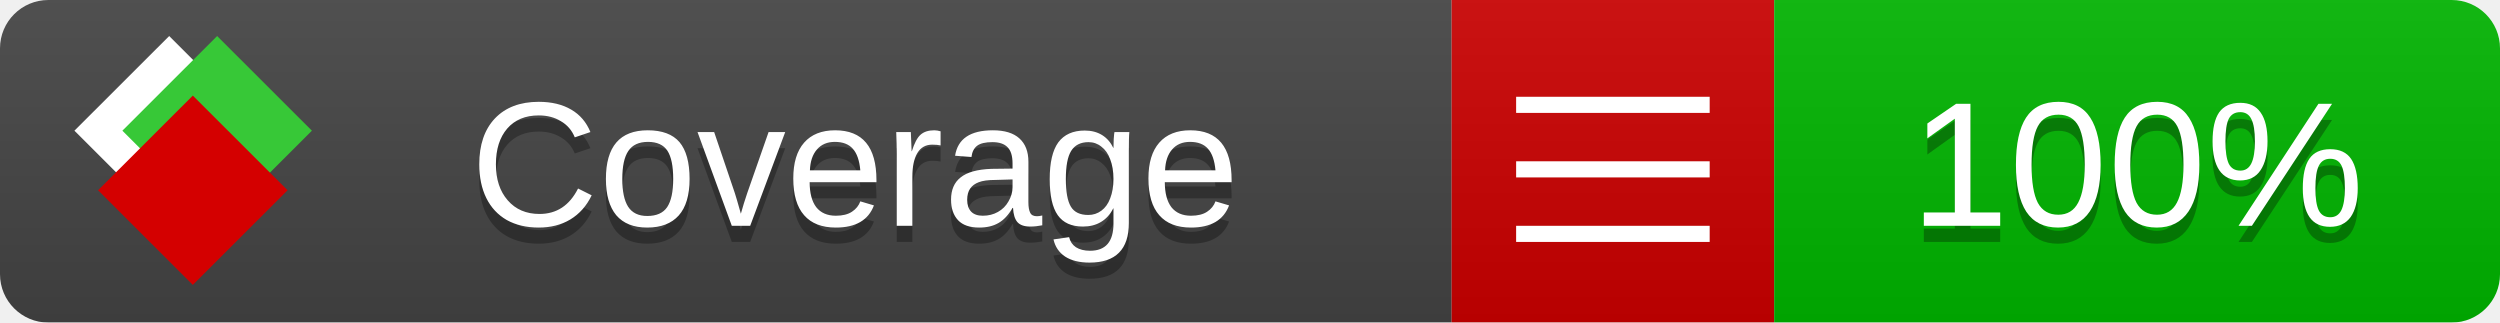
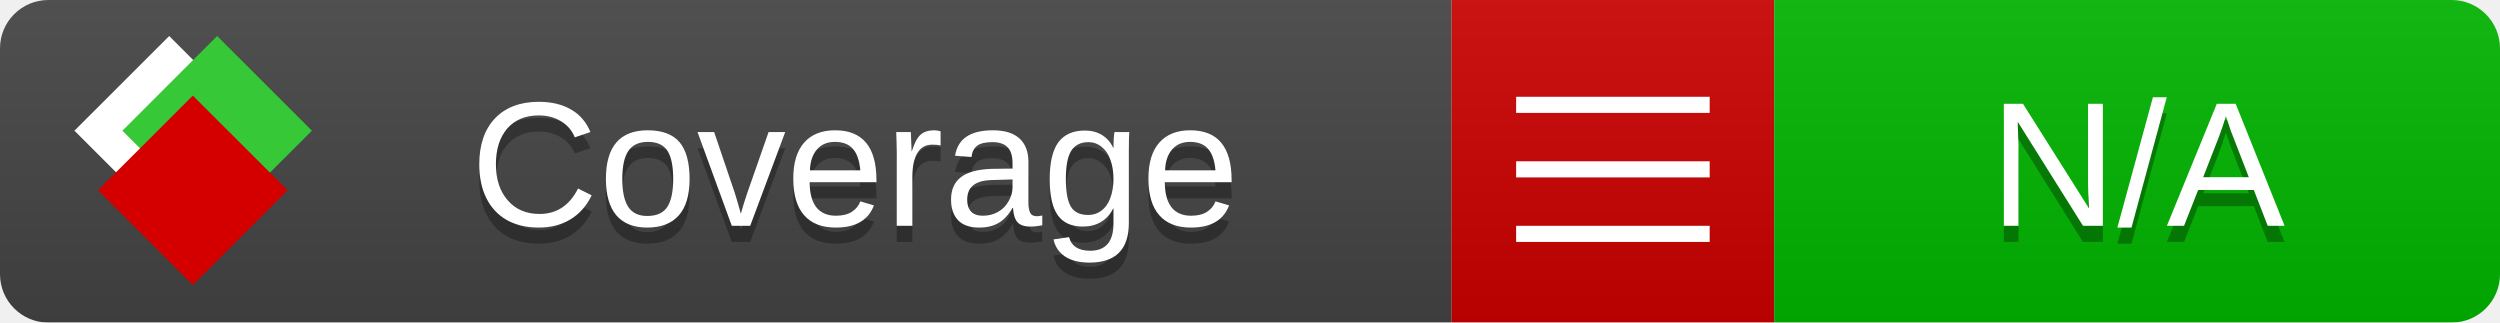
<svg xmlns="http://www.w3.org/2000/svg" xmlns:xlink="http://www.w3.org/1999/xlink" width="155" height="20">
  <style type="text/css">
          
            @keyframes fade1 {
                0% { visibility: visible; opacity: 1; }
               27% { visibility: visible; opacity: 1; }
               33% { visibility: hidden; opacity: 0; }
               60% { visibility: hidden; opacity: 0; }
               66% { visibility: hidden; opacity: 0; }
               93% { visibility: hidden; opacity: 0; }
              100% { visibility: visible; opacity: 1; }
            }
            @keyframes fade2 {
                0% { visibility: hidden; opacity: 0; }
               27% { visibility: hidden; opacity: 0; }
               33% { visibility: visible; opacity: 1; }
               60% { visibility: visible; opacity: 1; }
               66% { visibility: hidden; opacity: 0; }
               93% { visibility: hidden; opacity: 0; }
              100% { visibility: hidden; opacity: 0; }
            }
            @keyframes fade3 {
                0% { visibility: hidden; opacity: 0; }
               27% { visibility: hidden; opacity: 0; }
               33% { visibility: hidden; opacity: 0; }
               60% { visibility: hidden; opacity: 0; }
               66% { visibility: visible; opacity: 1; }
               93% { visibility: visible; opacity: 1; }
              100% { visibility: hidden; opacity: 0; }
            }
            .linecoverage {
                animation-duration: 15s;
                animation-name: fade1;
                animation-iteration-count: infinite;
            }
            .branchcoverage {
                animation-duration: 15s;
                animation-name: fade2;
                animation-iteration-count: infinite;
            }
            .methodcoverage {
                animation-duration: 15s;
                animation-name: fade3;
                animation-iteration-count: infinite;
            }
          
    </style>
  <defs>
    <linearGradient id="gradient" x2="0" y2="100%">
      <stop offset="0" stop-color="#bbb" stop-opacity=".1" />
      <stop offset="1" stop-opacity=".1" />
    </linearGradient>
    <linearGradient id="c">
      <stop offset="0" stop-color="#d40000" />
      <stop offset="1" stop-color="#ff2a2a" />
    </linearGradient>
    <linearGradient id="a">
      <stop offset="0" stop-color="#e0e0de" />
      <stop offset="1" stop-color="#fff" />
    </linearGradient>
    <linearGradient id="b">
      <stop offset="0" stop-color="#37c837" />
      <stop offset="1" stop-color="#217821" />
    </linearGradient>
    <linearGradient xlink:href="#a" id="e" x1="106.44" x2="69.96" y1="-11.96" y2="-46.84" gradientTransform="matrix(-.8426 -.00045 -.00045 -.8426 -94.27 -75.82)" gradientUnits="userSpaceOnUse" />
    <linearGradient xlink:href="#b" id="f" x1="56.19" x2="77.97" y1="-23.45" y2="10.62" gradientTransform="matrix(.8426 .00045 .00045 .8426 94.27 75.82)" gradientUnits="userSpaceOnUse" />
    <linearGradient xlink:href="#c" id="g" x1="79.98" x2="132.9" y1="10.79" y2="10.79" gradientTransform="matrix(.8426 .00045 .00045 .8426 94.27 75.82)" gradientUnits="userSpaceOnUse" />
    <mask id="mask">
      <rect width="155" height="20" rx="3" fill="#fff" />
    </mask>
    <g id="icon" transform="matrix(.04486 0 0 .04481 -.48 -.63)">
      <rect width="52.92" height="52.92" x="-109.72" y="-27.13" fill="url(#e)" transform="rotate(-135)" />
      <rect width="52.92" height="52.92" x="70.19" y="-39.18" fill="url(#f)" transform="rotate(45)" />
      <rect width="52.92" height="52.92" x="80.05" y="-15.74" fill="url(#g)" transform="rotate(45)" />
    </g>
  </defs>
  <g mask="url(#mask)">
    <rect x="0" y="0" width="90" height="20" fill="#444" />
    <rect x="90" y="0" width="20" height="20" fill="#c00" />
    <rect x="110" y="0" width="45" height="20" fill="#00B600" />
    <rect x="0" y="0" width="155" height="20" fill="url(#gradient)" />
  </g>
  <g>
    <path class="" stroke="#fff" d="M94 6.5 h12 M94 10.5 h12 M94 14.5 h12" />
  </g>
  <g fill="#fff" text-anchor="middle" font-family="Verdana,Arial,Geneva,sans-serif" font-size="11">
    <a xlink:href="https://github.com/danielpalme/ReportGenerator" target="_top">
      <use xlink:href="#icon" transform="translate(3,1) scale(3.5)" />
    </a>
    <text x="53" y="15" fill="#010101" fill-opacity=".3">Coverage</text>
    <text x="53" y="14" fill="#fff">Coverage</text>
-     <text class="" x="132.5" y="15" fill="#010101" fill-opacity=".3">100%</text>
-     <text class="" x="132.5" y="14">100%</text>
+     <text class="" x="132.5" y="15" fill="#010101" fill-opacity=".3">N/A</text>
+     <text class="" x="132.5" y="14">N/A</text>
  </g>
  <g>
    <rect class="" x="90" y="0" width="65" height="20" fill-opacity="0" />
  </g>
</svg>
